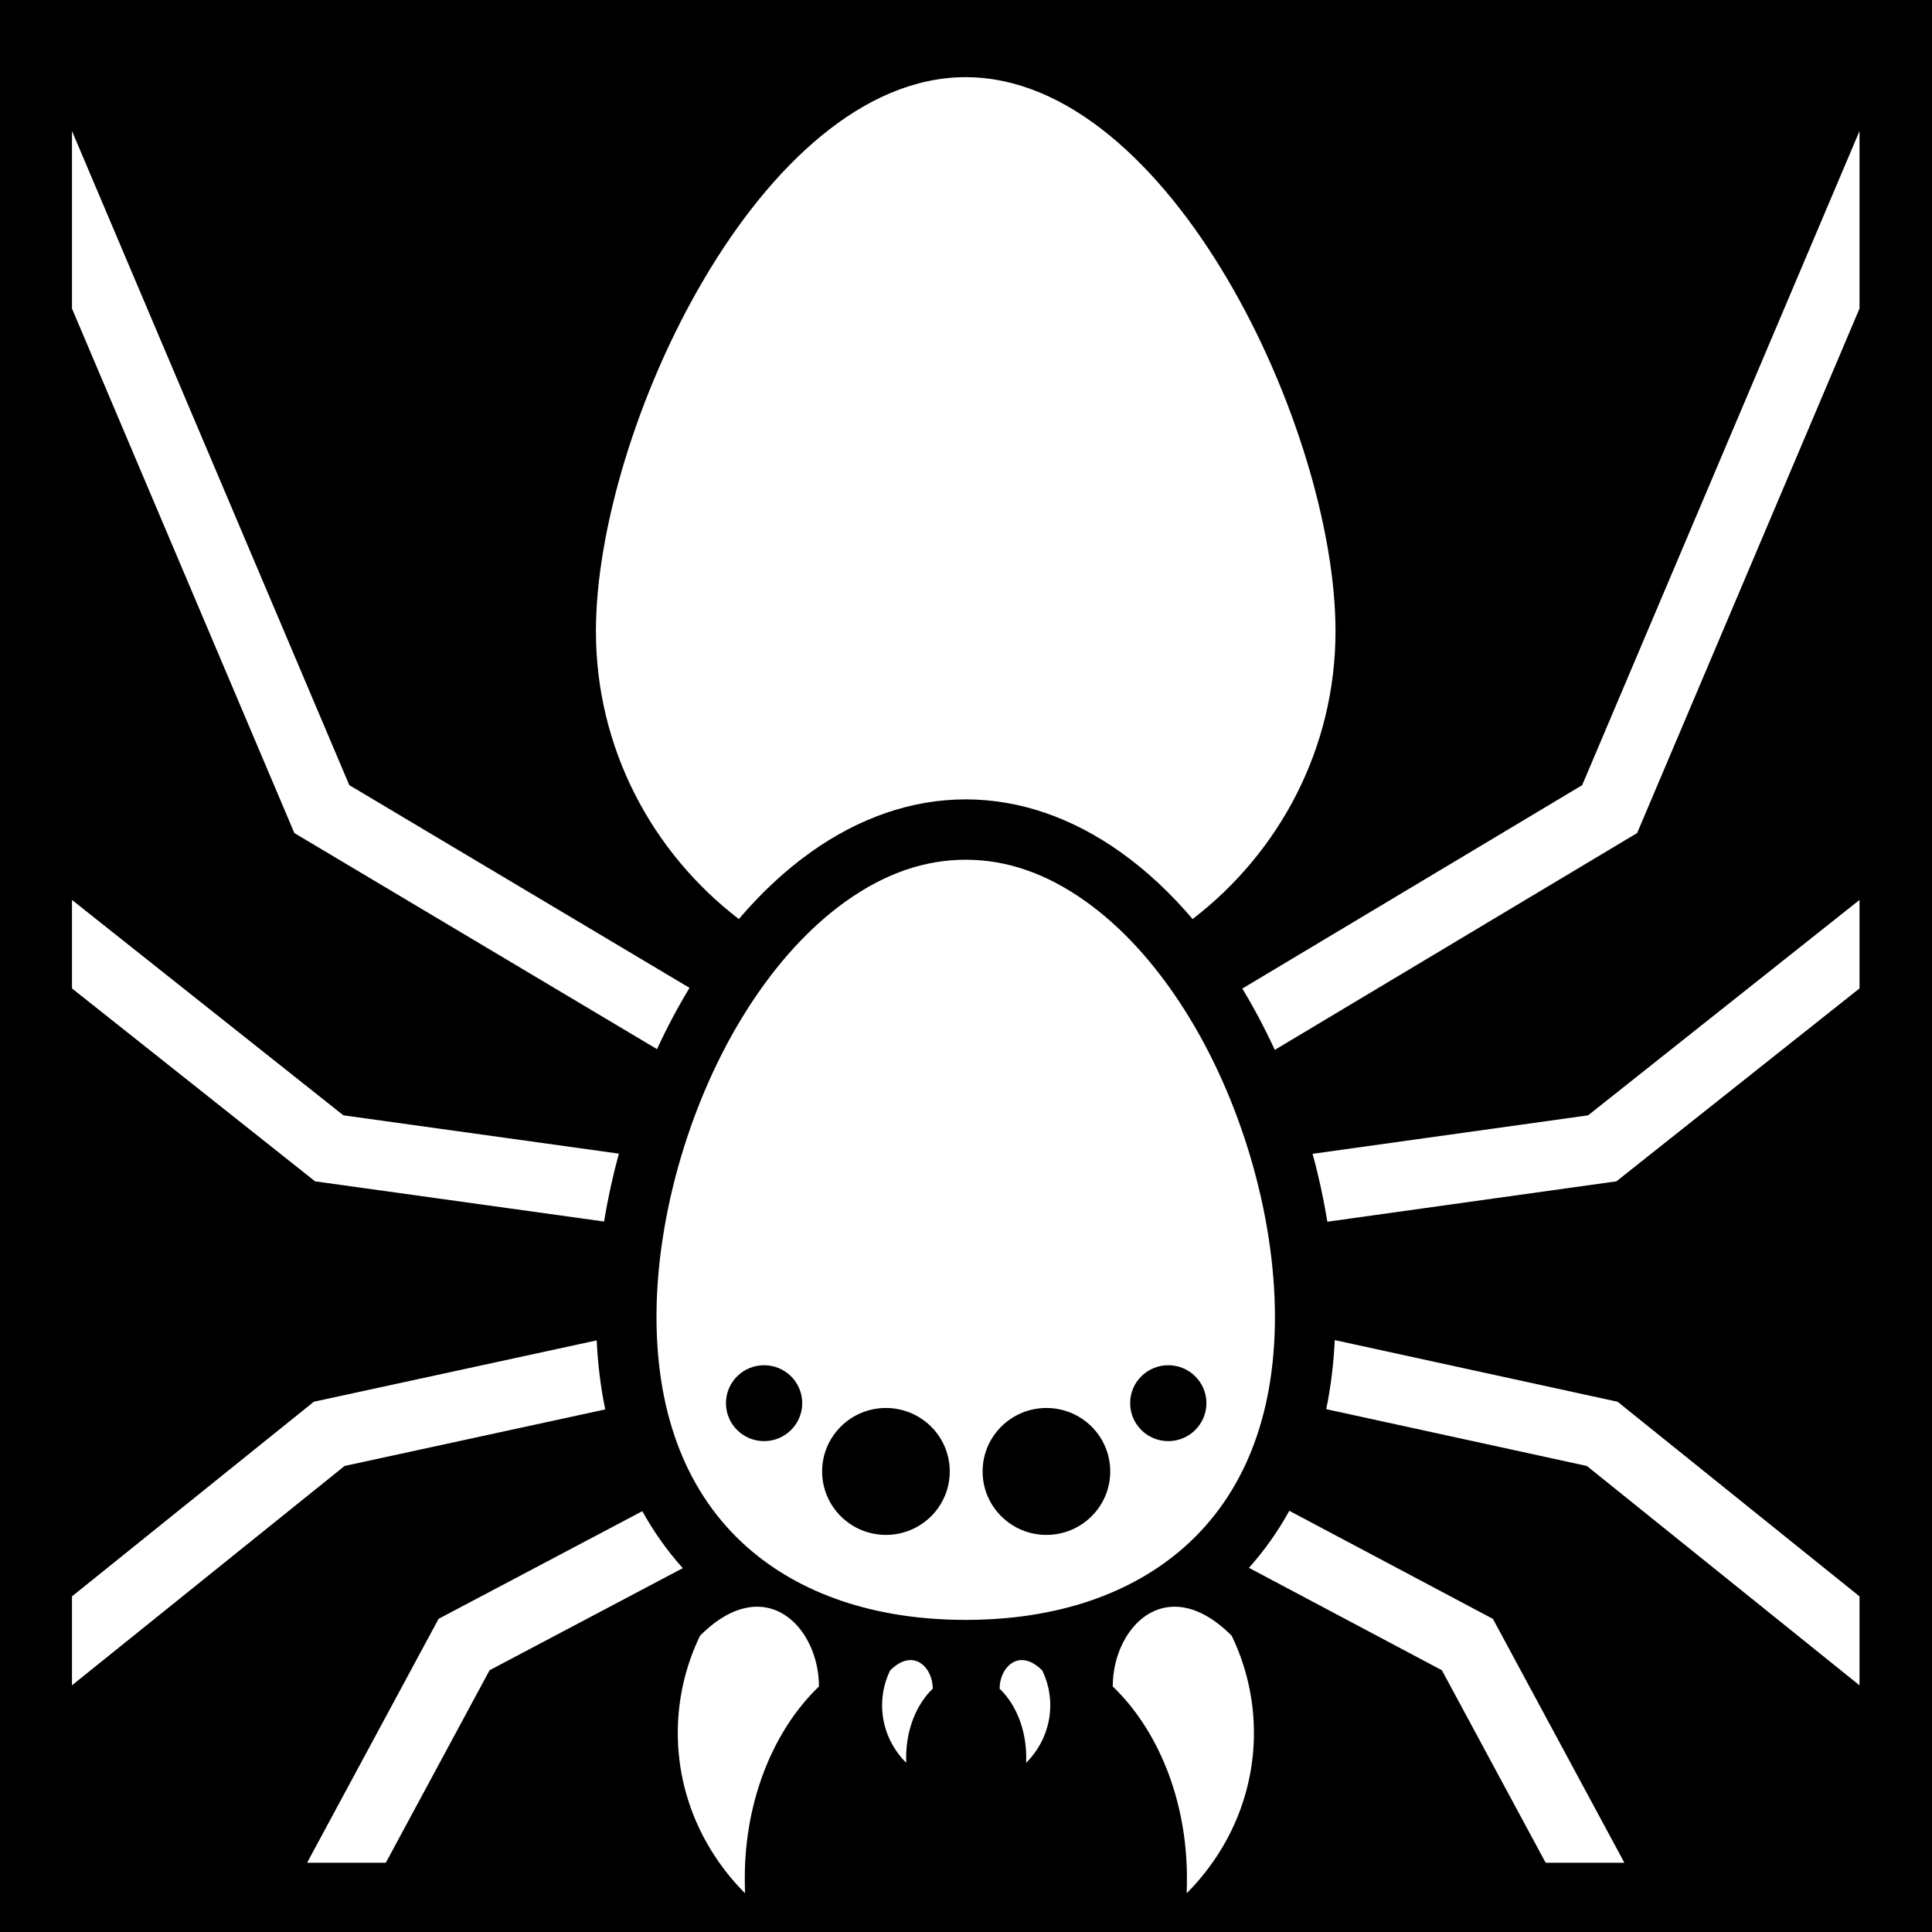
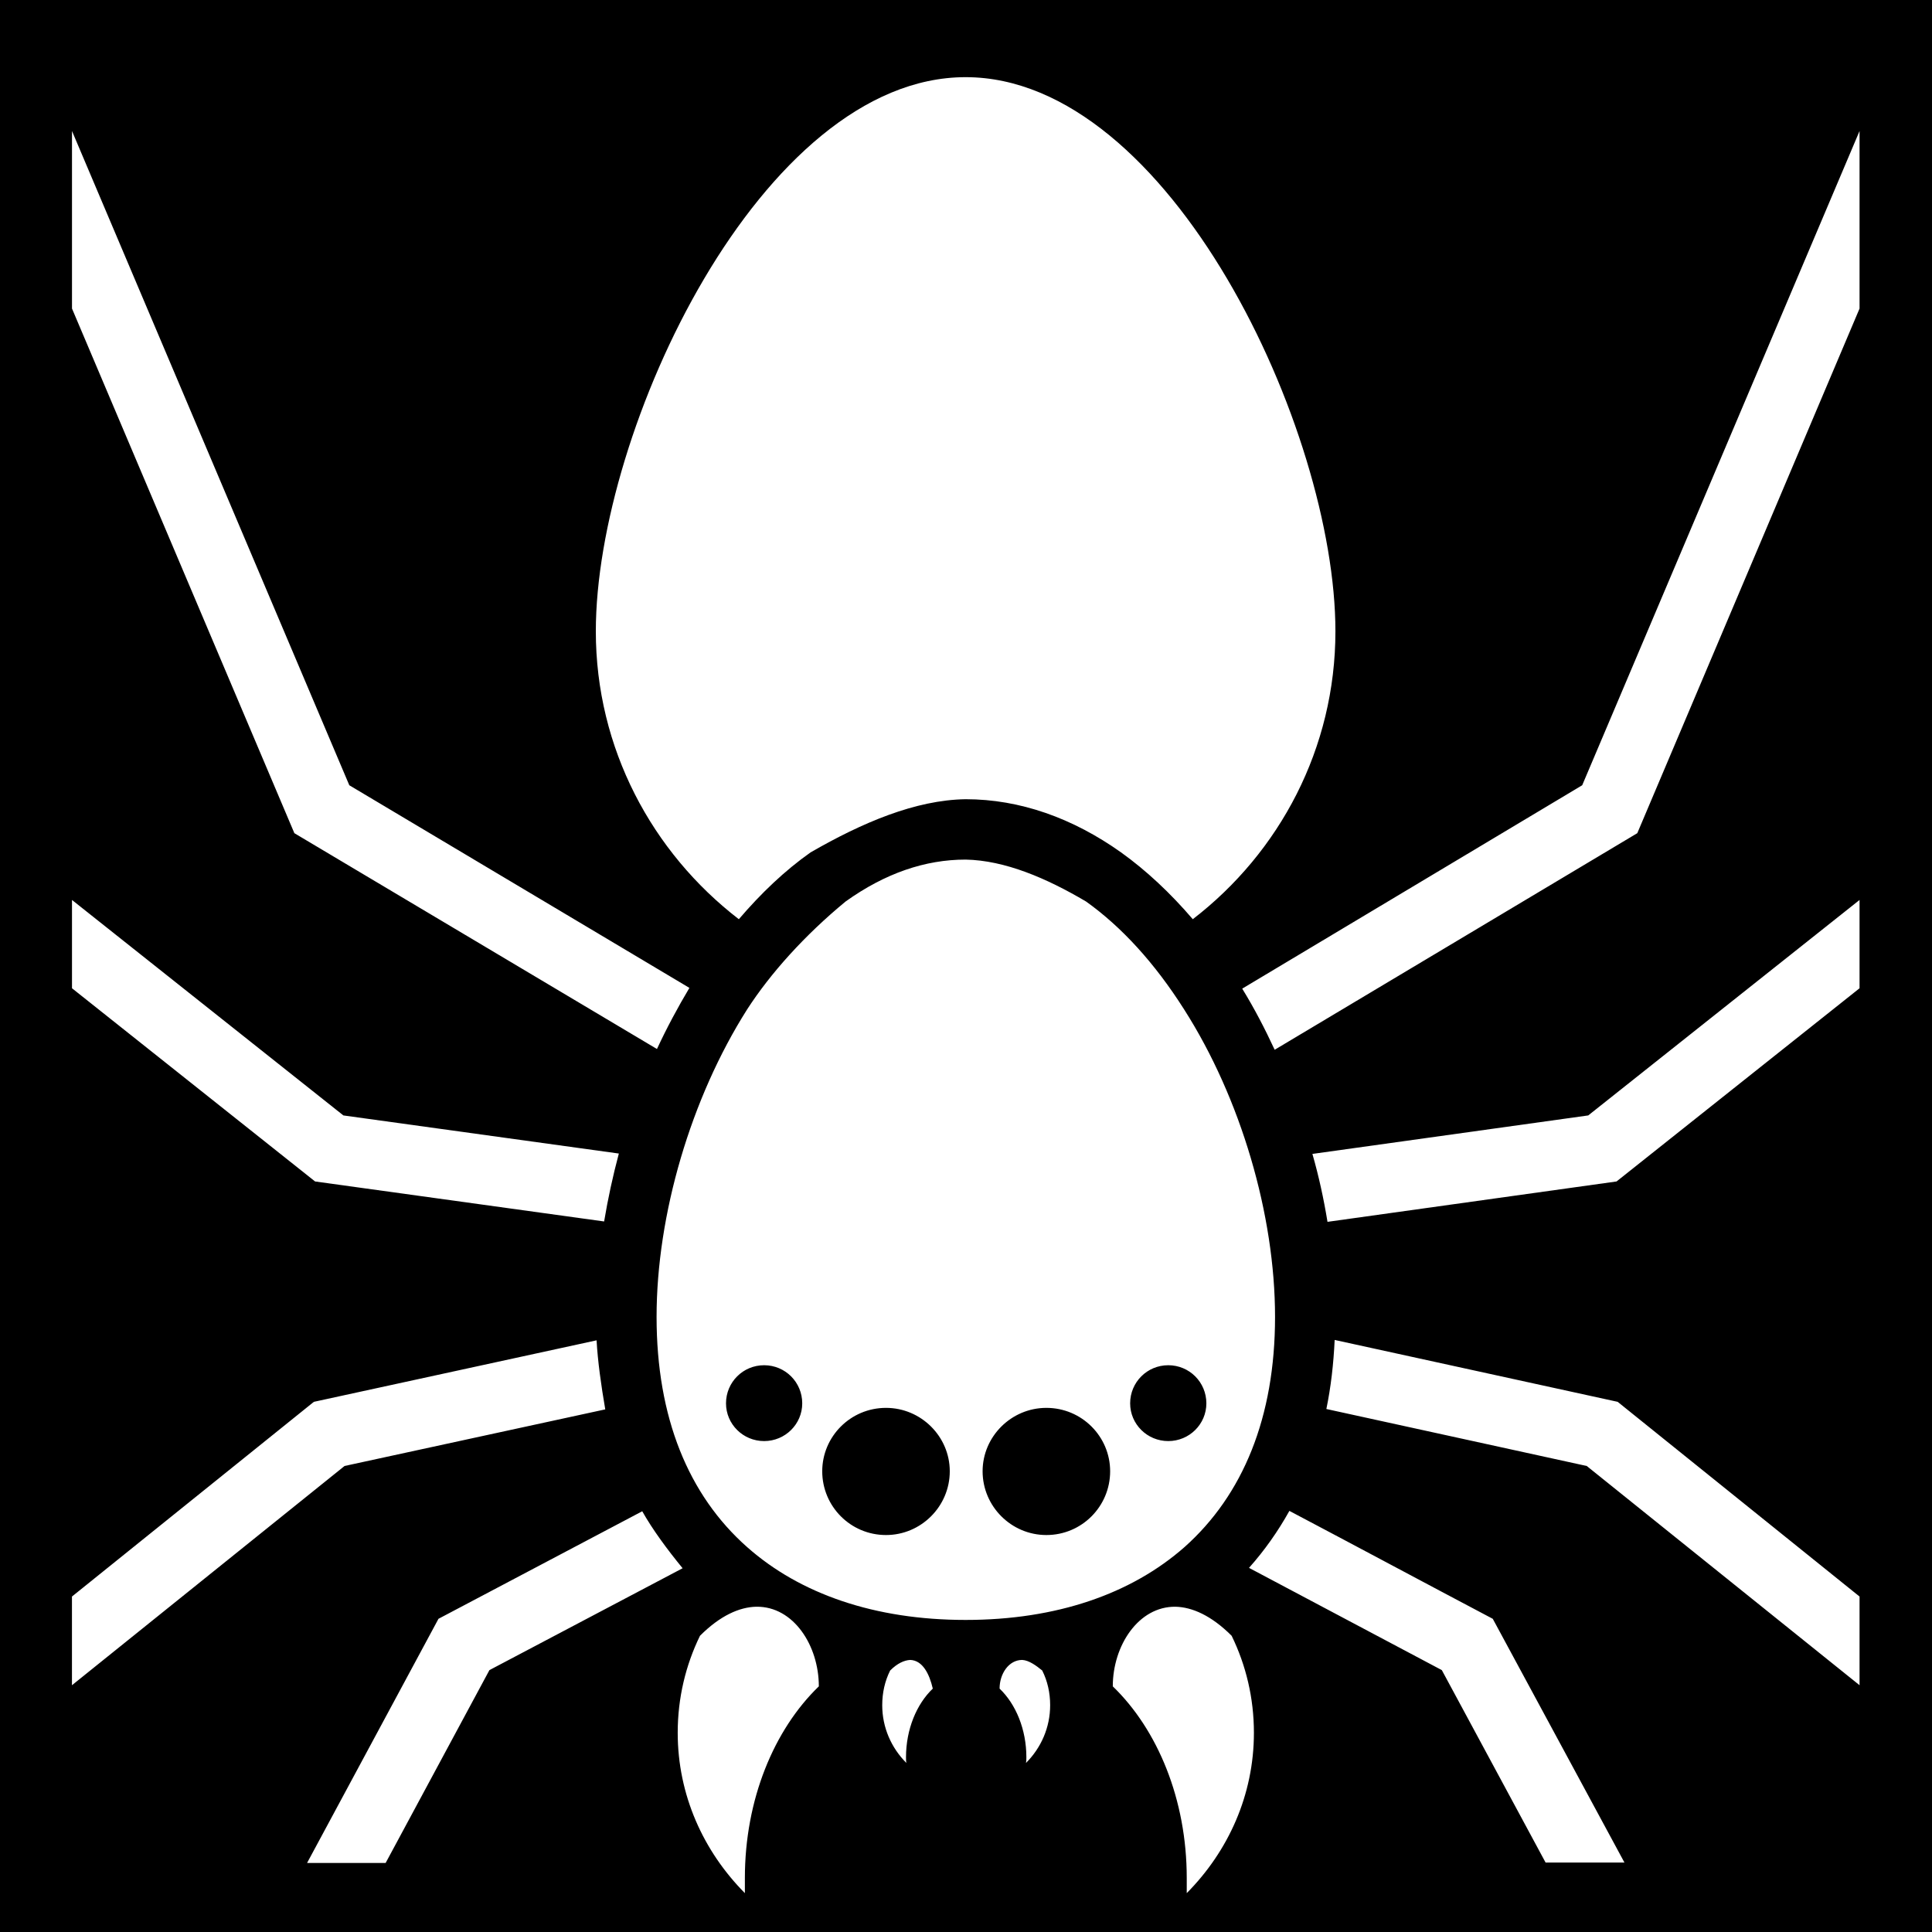
<svg xmlns="http://www.w3.org/2000/svg" viewBox="0 0 512 512">
  <path d="M0 0h512v512H0z" />
-   <path d="M255.924 20.45c-54.1 0-97.998 93.487-97.998 146.82 0 31 14.832 58.603 37.875 76.29 5.862-6.89 12.2-12.815 18.985-17.667l.002-.002c12.787-9.135 26.796-14.05 41.137-14.05 14.327 0 28.333 4.916 41.133 14.05 6.79 4.845 13.13 10.77 18.996 17.665 23.04-17.686 37.87-45.287 37.87-76.284 0-53.333-43.9-146.82-98-146.82zM492.79 34.72l-73.5 173.36-90.06 53.9c3.14 5.195 6.013 10.636 8.602 16.252l96.027-57.47 58.93-138.996V34.72zm-473.714.005v47.043L78.01 220.77l96.1 57.263c2.596-5.613 5.474-11.05 8.62-16.24L92.57 208.07 19.076 34.725zM.713 38.31l-.053.022.053.125v-.146zm510.437 0v.147l.053-.125-.053-.02zM255.924 227.84c-10.748 0-21.285 3.533-31.832 11.068l-.004.002c-9.42 6.738-18.25 16.304-26.068 28.582-14.945 23.472-24.043 54.388-24.043 81.475 0 26.637 8.454 47.245 23.986 61.006l.002.002c14.043 12.435 33.865 19.314 57.96 19.314 24.11 0 43.915-6.88 57.96-19.317 15.533-13.76 23.986-34.37 23.986-61.006 0-27.07-9.096-58.004-24.042-81.475l-.002-.002c-7.82-12.294-16.647-21.858-26.062-28.578-10.568-7.54-21.11-11.072-31.84-11.072zM19.076 238.496v23.443l64.428 51.128 76.582 10.65c.982-6.02 2.295-12.037 3.924-17.99L90.996 295.57l-71.92-57.076zm473.713 0l-71.923 57.078-73.017 10.2c1.627 5.954 2.938 11.973 3.918 17.992l76.593-10.7 64.43-51.128v-23.442zM353.722 355.14c-.297 6.33-1.048 12.446-2.256 18.303l69.078 15.053 72.244 58.13v-23.57l-64.106-51.58-74.96-16.335zm-195.594.075l-74.946 16.258-64.108 51.582v23.57l72.24-58.125 69.08-14.988c-1.21-5.855-1.967-11.97-2.267-18.297zm44.364 6.584c5.58 0 10.106 4.494 10.106 10.057 0 5.547-4.527 10.057-10.106 10.057-5.58 0-10.105-4.494-10.105-10.057 0-5.563 4.525-10.058 10.104-10.058zm107.115 0c5.578 0 10.105 4.494 10.105 10.057 0 5.547-4.527 10.057-10.106 10.057-5.58 0-10.106-4.494-10.106-10.057 0-5.563 4.526-10.058 10.105-10.058zm-74.823 11.333c9.34 0 16.912 7.523 16.912 16.816 0 9.292-7.572 16.816-16.913 16.816-9.34 0-16.91-7.54-16.91-16.817 0-9.278 7.57-16.817 16.91-16.817zm42.527 0c9.34 0 16.913 7.523 16.913 16.816 0 9.292-7.572 16.816-16.913 16.816-9.34 0-16.912-7.54-16.912-16.817 0-9.278 7.572-16.817 16.912-16.817zm64.37 27.246c-3.018 5.46-6.586 10.52-10.7 15.11l51.13 27.14 27.507 51.022h20.862l-34.843-64.634-53.956-28.64zm-171.463.1l-53.99 28.53-34.847 64.642h20.86l27.5-51.015 51.204-27.057c-4.123-4.587-7.7-9.642-10.726-15.1zm30.23 25.317c-4.463.063-9.558 2.31-14.932 7.683-3.778 7.843-5.897 16.56-5.897 25.743 0 16.45 6.775 31.417 17.82 42.51-.03-1.322-.063-2.662-.063-4 0-20.85 7.73-39.355 19.654-50.8 0-10.86-6.763-21.276-16.58-21.136zm111.03 0c-9.817-.14-16.584 10.277-16.584 21.137 11.923 11.444 19.655 29.95 19.655 50.798 0 1.34-.032 2.68-.064 4.002 11.047-11.094 17.82-26.062 17.82-42.51 0-9.183-2.118-17.9-5.896-25.744-5.375-5.374-10.467-7.62-14.93-7.683zm-70.238 14.142c-1.6.02-3.426.826-5.353 2.753-1.356 2.806-2.122 5.945-2.122 9.23 0 5.897 2.423 11.268 6.392 15.253-.016-.478-.015-.956-.015-1.434 0-7.476 2.773-14.122 7.044-18.22 0-3.89-2.427-7.63-5.948-7.583zm29.62 0c-3.52-.048-5.948 3.693-5.948 7.583 4.272 4.097 7.045 10.743 7.045 18.22 0 .477 0 .955-.017 1.433 3.97-3.985 6.393-9.356 6.393-15.254 0-3.284-.766-6.423-2.12-9.23-1.93-1.926-3.754-2.73-5.355-2.753z" fill="#fff" />
+   <path fill="#fff" d="M255.9 20.45c-54.1 0-98 93.45-98 146.85 0 31 14.9 58.6 37.9 76.3 5.9-6.9 12.2-12.9 19-17.7 13.7-7.9 27.8-13.9 41.1-14.1 14.4 0 28.4 5 41.2 14.1 6.7 4.8 13.1 10.8 19 17.7 23-17.7 37.8-45.3 37.8-76.3 0-53.4-43.9-146.85-98-146.85zm236.9 14.27L419.3 208.1 329.2 262c3.2 5.2 6 10.6 8.6 16.2l96.1-57.4 58.9-139.03V34.72zm-473.72 0v47.05L78.01 220.8 174.1 278c2.6-5.6 5.5-11 8.6-16.2l-90.13-53.7zM255.9 227.8c-10.7 0-21.3 3.6-31.8 11.1-10.8 8.9-19.9 19-26.1 28.6-14.9 23.5-24 54.4-24 81.5 0 26.6 8.4 47.2 24 61 14 12.4 33.8 19.3 57.9 19.3s43.9-6.9 58-19.3c15.5-13.8 24-34.4 24-61 0-27.1-9.1-58-24.1-81.5-7.8-12.3-16.6-21.9-26-28.6-10.5-6.2-21.5-10.9-31.9-11.1zM19.08 238.5v23.4l64.42 51.2 76.6 10.6c1-6 2.3-12 3.9-18l-73-10.1-71.92-57.1zm473.72 0l-71.9 57.1-73.1 10.2c1.7 5.9 3 11.9 4 18l76.6-10.7 64.4-51.2v-23.4zM353.7 355.1c-.3 6.4-1 12.5-2.2 18.3l69 15.1 72.3 58.1v-23.5l-64.1-51.6c-25-5.5-50-10.9-75-16.4zm-195.6.1l-74.92 16.3-64.11 51.6v23.5l72.24-58.1 69.09-15c-1.1-6.4-2-12.8-2.3-18.3zm44.4 6.6c5.6 0 10.1 4.5 10.1 10.1 0 5.5-4.5 10-10.1 10s-10.1-4.5-10.1-10c0-5.6 4.5-10.1 10.1-10.1zm107.1 0c5.6 0 10.1 4.5 10.1 10.1 0 5.5-4.5 10-10.1 10s-10.1-4.5-10.1-10c0-5.6 4.5-10.1 10.1-10.1zm-74.8 11.3c9.3 0 16.9 7.6 16.9 16.8 0 9.3-7.6 16.9-16.9 16.9-9.4 0-16.9-7.6-16.9-16.9 0-9.2 7.5-16.8 16.9-16.8zm42.5 0c9.4 0 16.9 7.6 16.9 16.8 0 9.3-7.5 16.9-16.9 16.9-9.3 0-16.9-7.6-16.9-16.9 0-9.2 7.6-16.8 16.9-16.8zm64.4 27.3c-3 5.4-6.6 10.5-10.7 15.1l51.1 27.1 27.5 51h20.9L395.6 429c-18-9.5-35.9-19.1-53.9-28.6zm-171.5.1l-54 28.5-34.82 64.7h20.82l27.5-51.1 51.2-27c-4.1-5-8-10.3-10.7-15.1zm30.2 25.3c-4.4.1-9.5 2.3-14.9 7.7-3.8 7.8-5.9 16.5-5.9 25.7 0 16.5 6.8 31.4 17.8 42.5v-4c0-20.8 7.7-39.3 19.6-50.8 0-10.8-6.7-21.2-16.5-21.1zm111.1 0c-9.8-.1-16.6 10.3-16.6 21.1 11.9 11.5 19.6 30 19.6 50.8v4c11-11.1 17.8-26 17.8-42.5 0-9.2-2.1-17.9-5.9-25.7-5.4-5.4-10.5-7.6-14.9-7.7zm-70.3 14.1c-1.6.1-3.4.9-5.3 2.8-1.4 2.8-2.1 5.9-2.1 9.2 0 5.9 2.4 11.3 6.4 15.3-.1-.5-.1-1-.1-1.5 0-7.4 2.8-14.1 7.1-18.2-.9-3.9-2.7-7.5-6-7.6zm29.7 0c-3.6 0-6 3.7-6 7.6 4.3 4.1 7.1 10.8 7.1 18.2 0 .5 0 1-.1 1.5 4-4 6.4-9.4 6.4-15.3 0-3.3-.7-6.4-2.1-9.2-1.6-1.3-3.5-2.7-5.3-2.8z" />
</svg>
